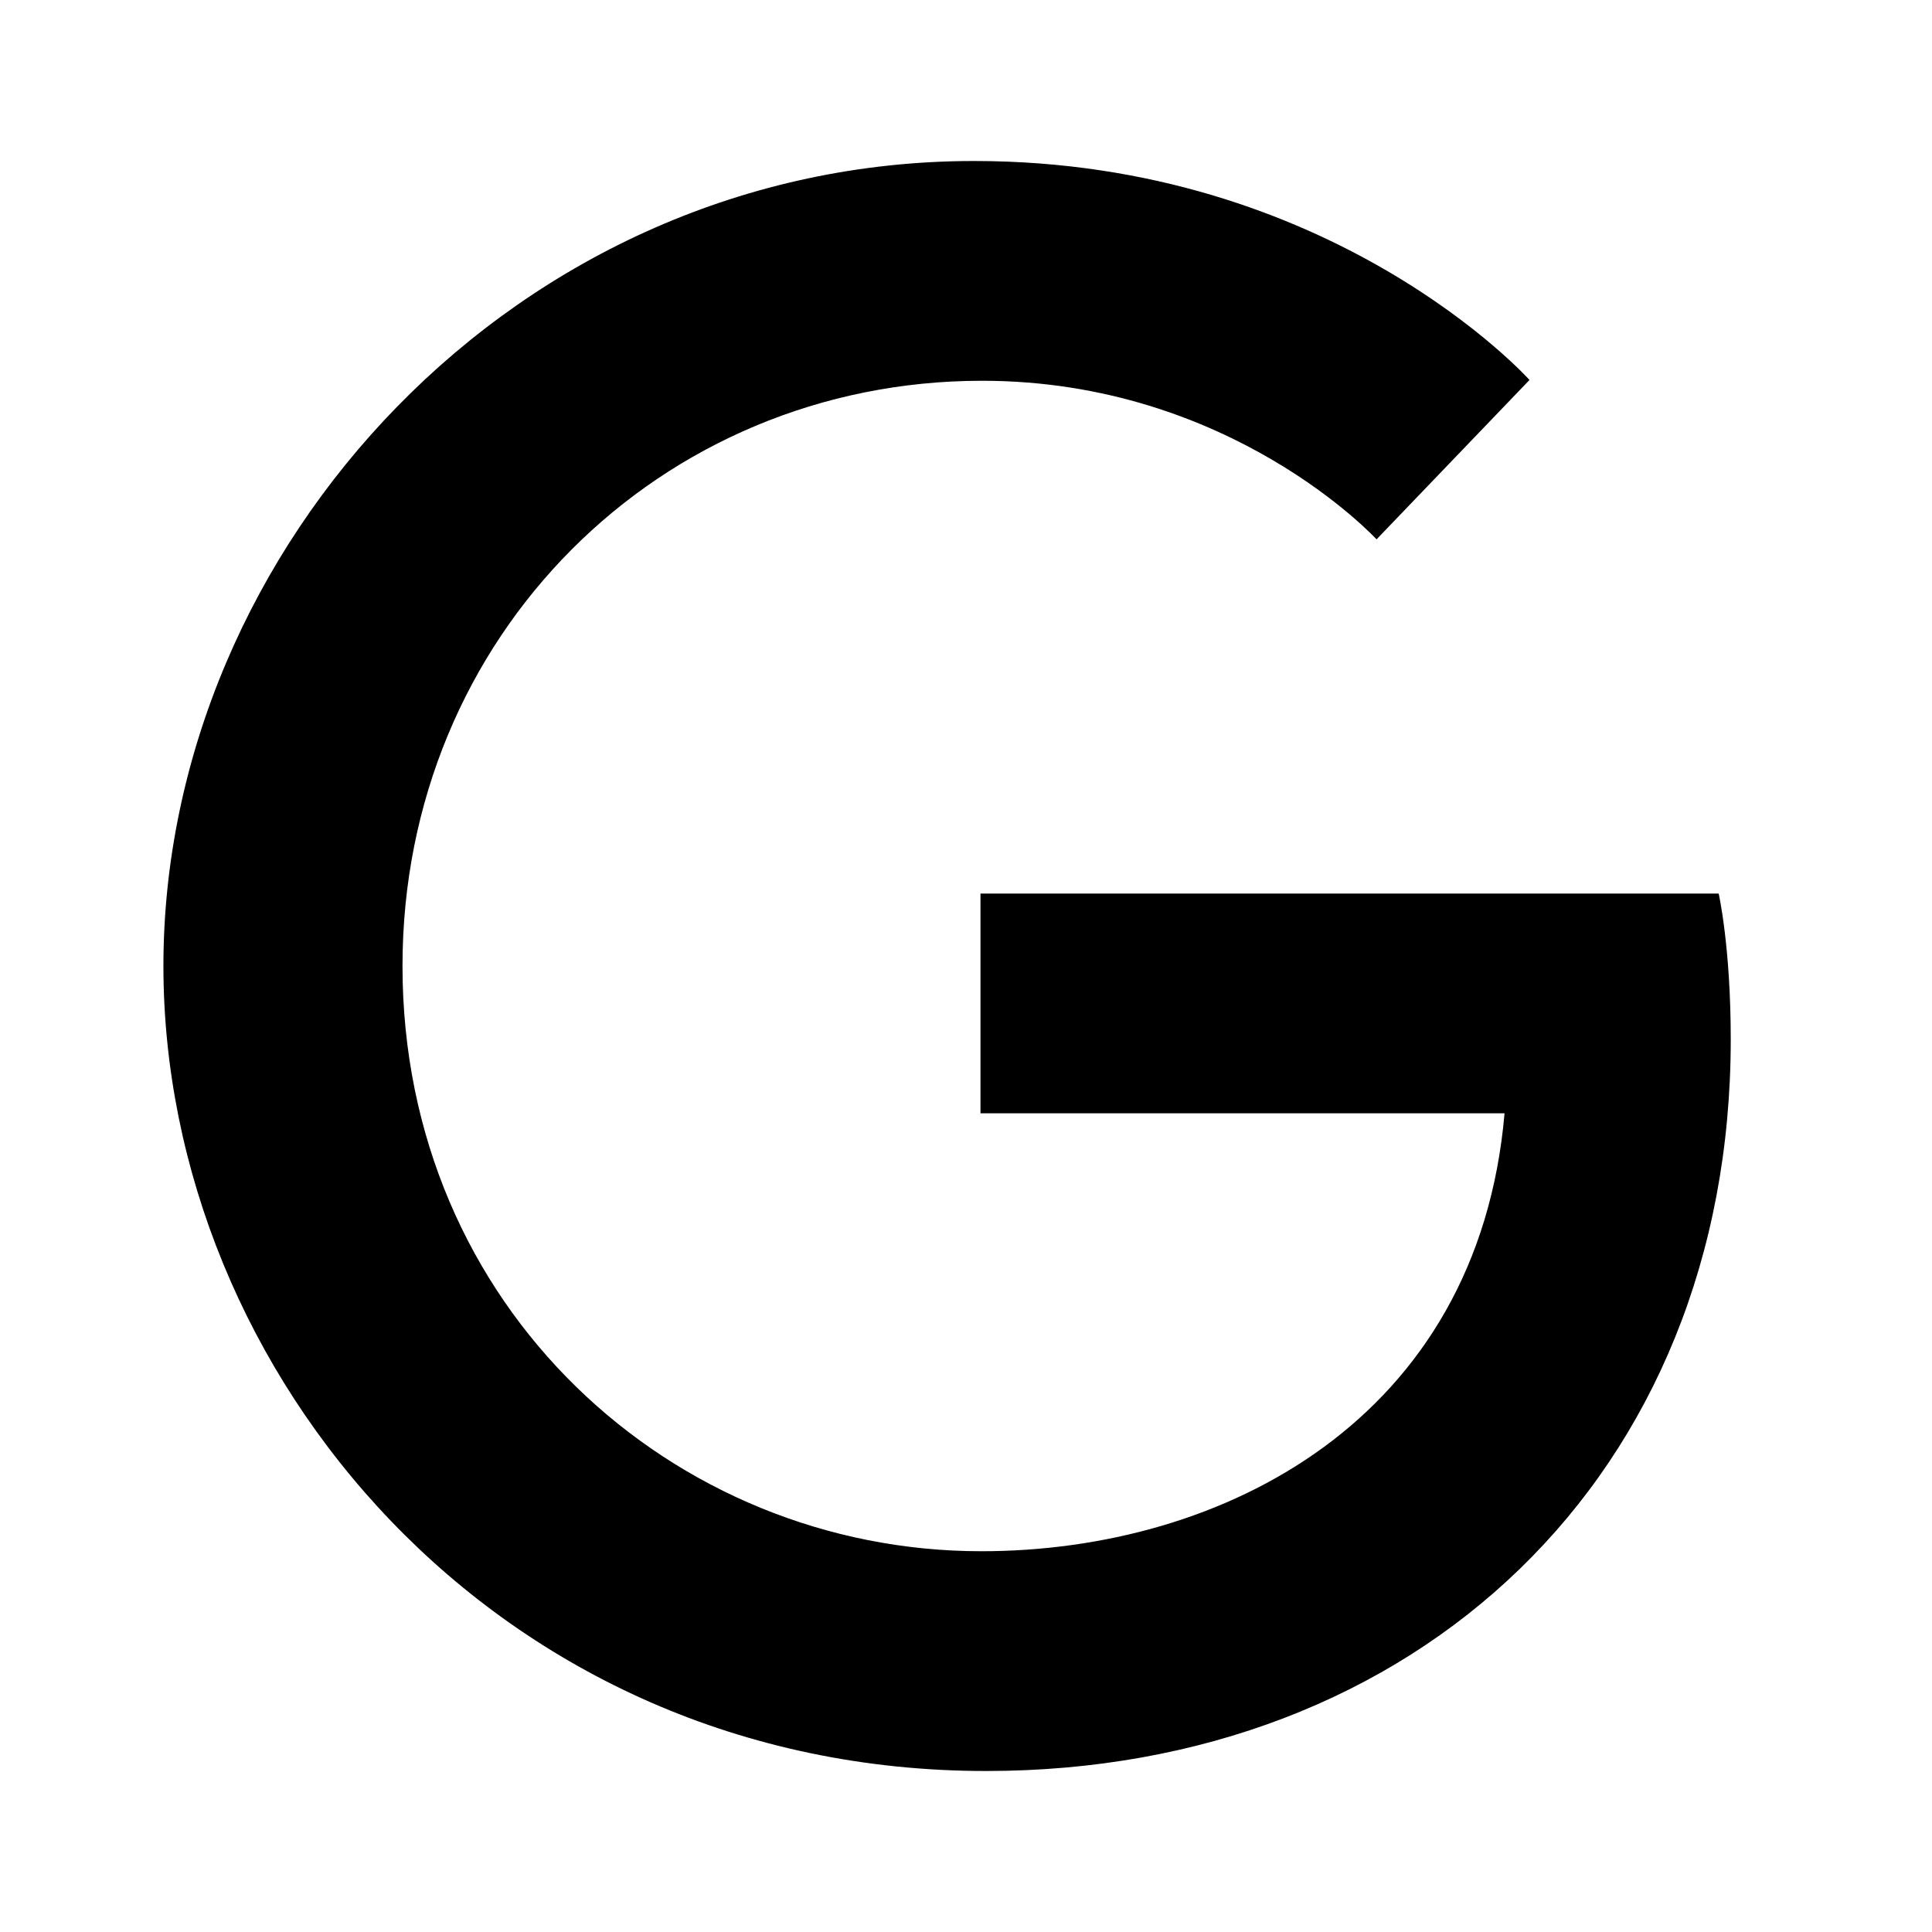
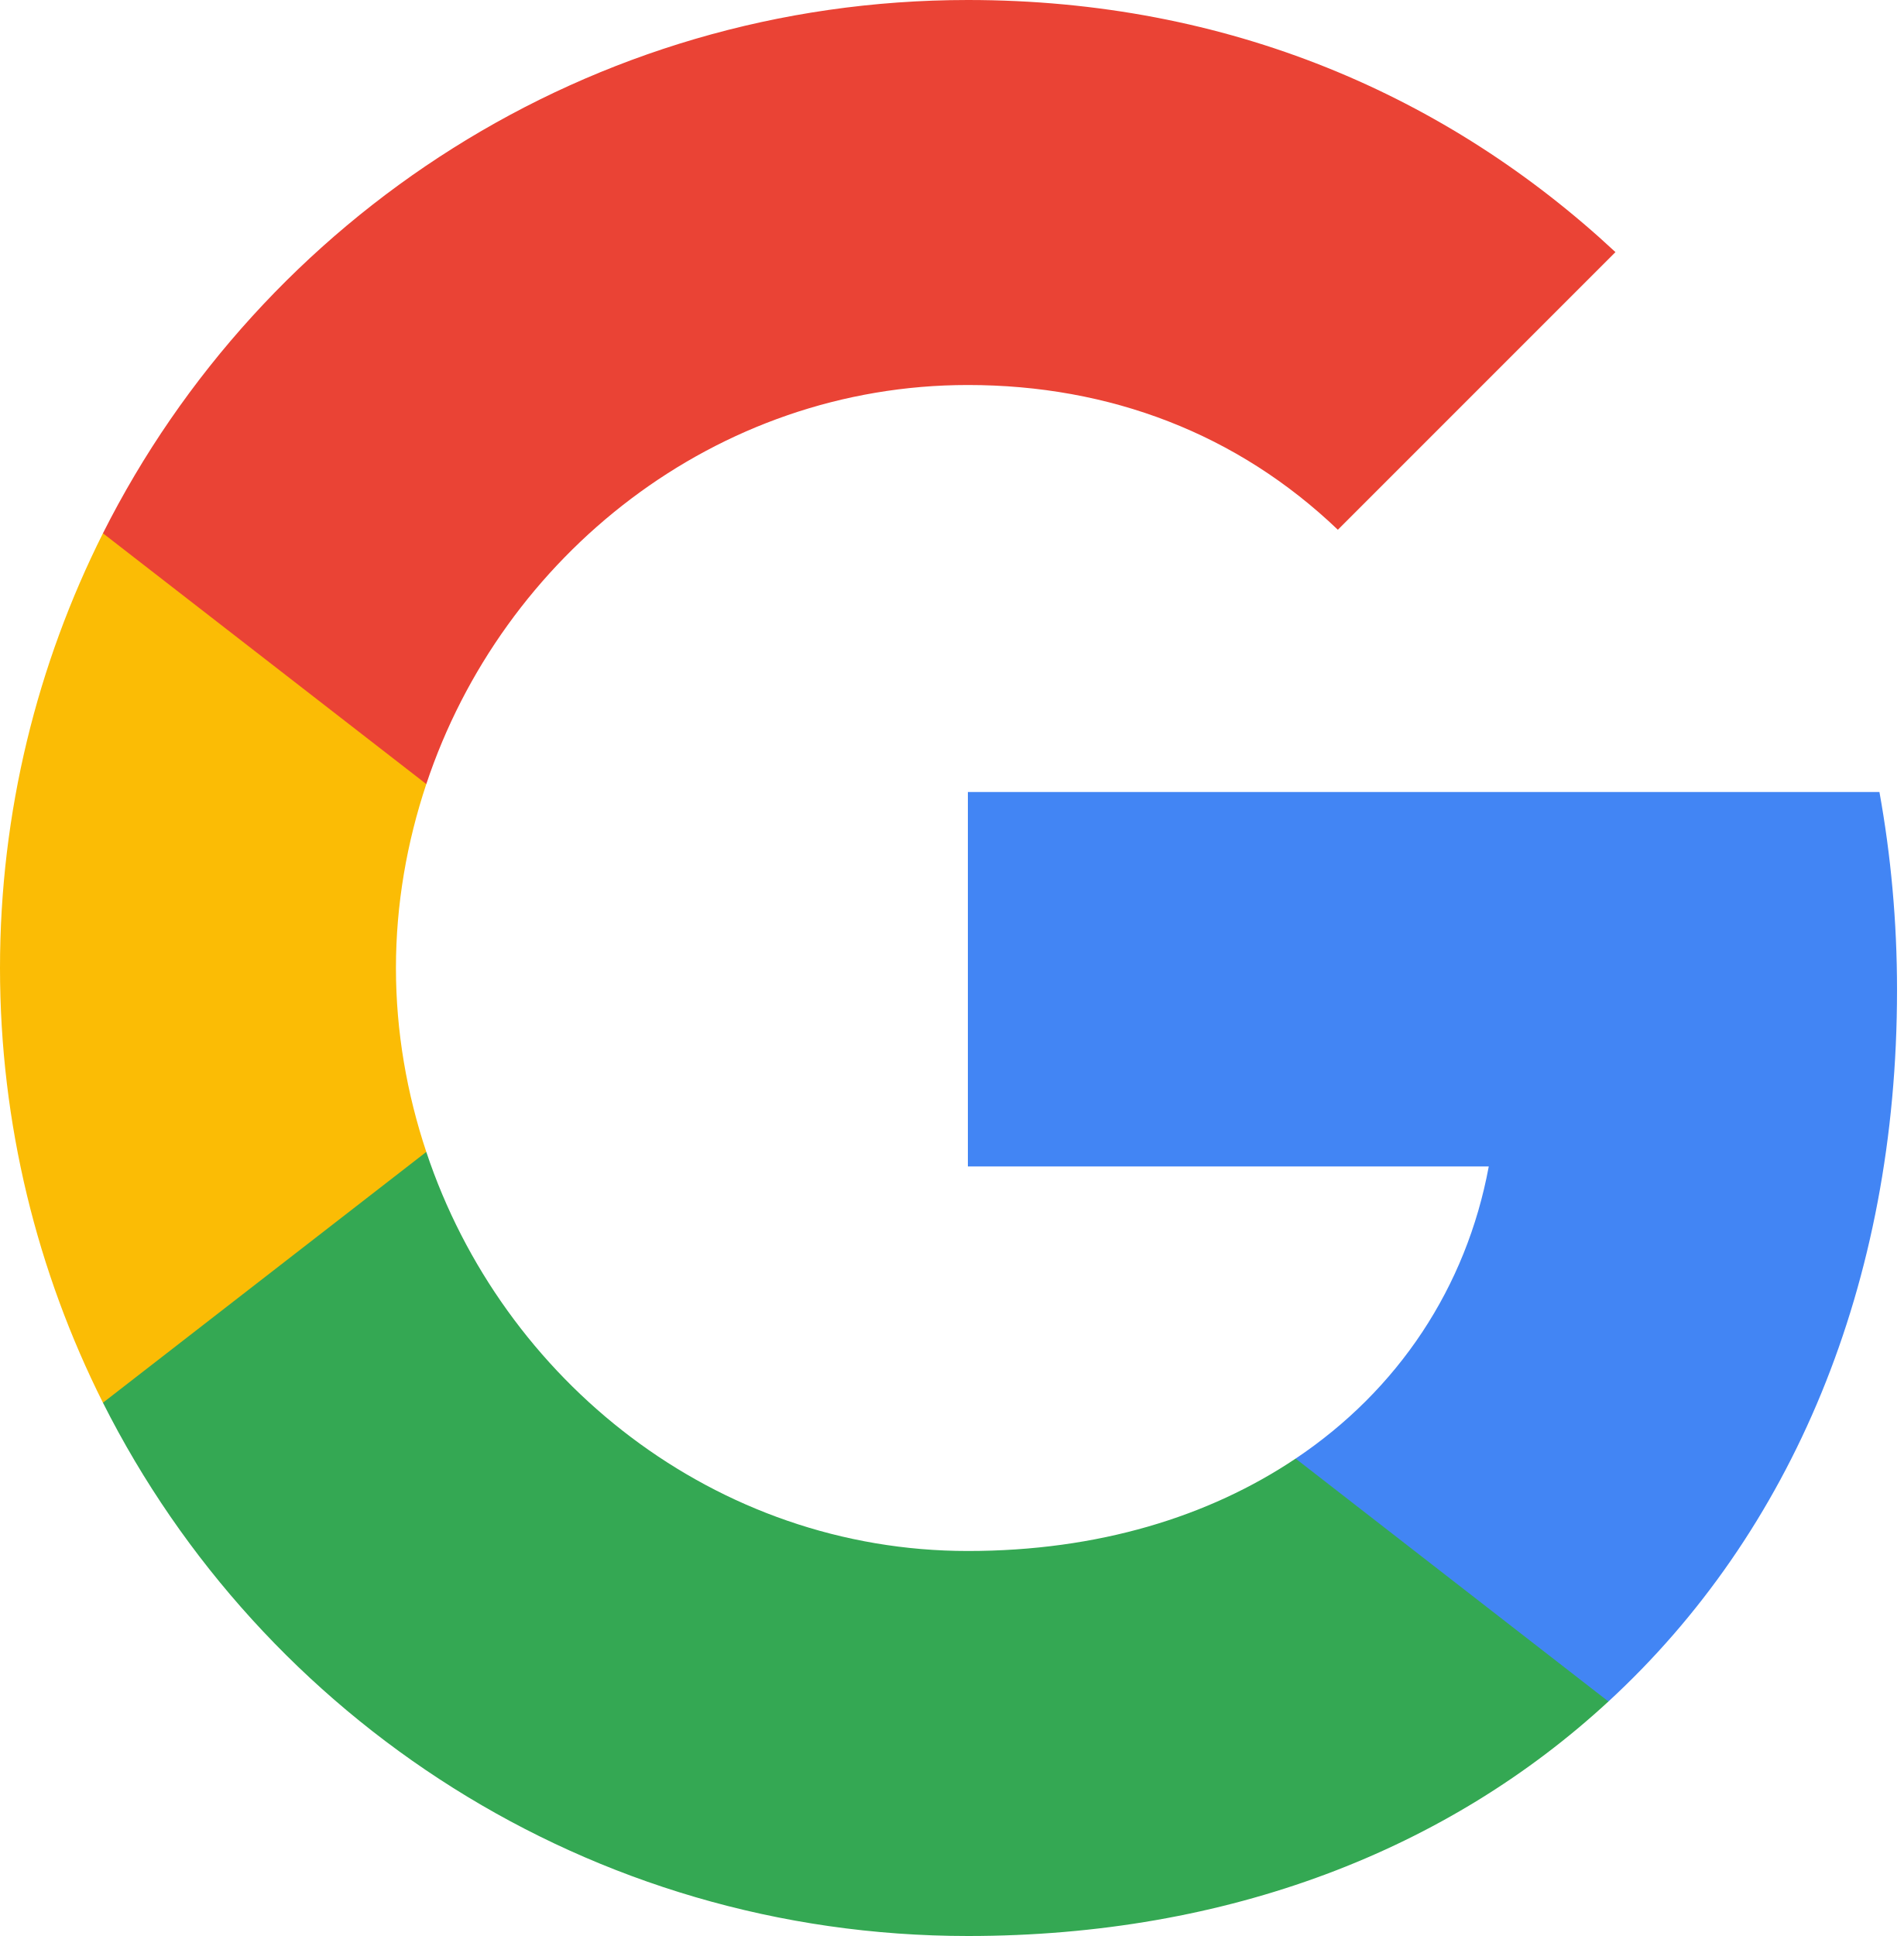
- <svg xmlns="http://www.w3.org/2000/svg" version="1.1" width="24" height="24" viewBox="0 0 24 24">
-   <path d="M21.35,11.1H12.18V13.83H18.69C18.36,17.64 15.19,19.27 12.19,19.27C8.36,19.27 5,16.25 5,12C5,7.9 8.2,4.73 12.2,4.73C15.29,4.73 17.1,6.7 17.1,6.7L19,4.72C19,4.72 16.56,2 12.1,2C6.42,2 2.03,6.8 2.03,12C2.03,17.05 6.16,22 12.25,22C17.6,22 21.5,18.33 21.5,12.91C21.5,11.76 21.35,11.1 21.35,11.1V11.1Z" />
+ <svg xmlns="http://www.w3.org/2000/svg" width="118px" height="120px" viewBox="0 0 118 120" version="1.1">
+   <defs />
+   <g id="Page-1" stroke="none" stroke-width="1" fill="none" fill-rule="evenodd">
+     <g id="Artboard-1" transform="translate(-332, -639)">
+       <g id="google_buttn" transform="translate(332, 639)">
+         <g id="logo_googleg_48dp">
+           <path d="M117.6,61.364 C117.6,57.109 117.218,53.018 116.509,49.091 L60,49.091 L60,72.3 L92.291,72.3 C90.9,79.8 86.673,86.155 80.318,90.409 L80.318,105.464 L99.709,105.464 C111.055,95.018 117.6,79.636 117.6,61.364 L117.6,61.364 Z" id="Shape" fill="#4285F4" />
+           <path d="M60,120 C76.2,120 89.782,114.627 99.709,105.464 L80.318,90.409 C74.945,94.009 68.073,96.136 60,96.136 C44.373,96.136 31.145,85.582 26.427,71.4 L6.382,71.4 L6.382,86.945 C16.255,106.555 36.545,120 60,120 L60,120 Z" id="Shape" fill="#34A853" />
+           <path d="M26.427,71.4 C25.227,67.8 24.545,63.955 24.545,60 C24.545,56.045 25.227,52.2 26.427,48.6 L26.427,33.055 L6.382,33.055 C2.318,41.155 0,50.318 0,60 C0,69.682 2.318,78.845 6.382,86.945 L26.427,71.4 L26.427,71.4 Z" id="Shape" fill="#FBBC05" />
+           <path d="M60,23.864 C68.809,23.864 76.718,26.891 82.936,32.836 L100.145,15.627 C89.755,5.945 76.173,0 60,0 C36.545,0 16.255,13.445 6.382,33.055 L26.427,48.6 C31.145,34.418 44.373,23.864 60,23.864 L60,23.864 Z" id="Shape" fill="#EA4335" />
+           <path d="M0,0 L120,0 L120,120 L0,120 L0,0 Z" id="Shape" />
+         </g>
+       </g>
+     </g>
+   </g>
</svg>
